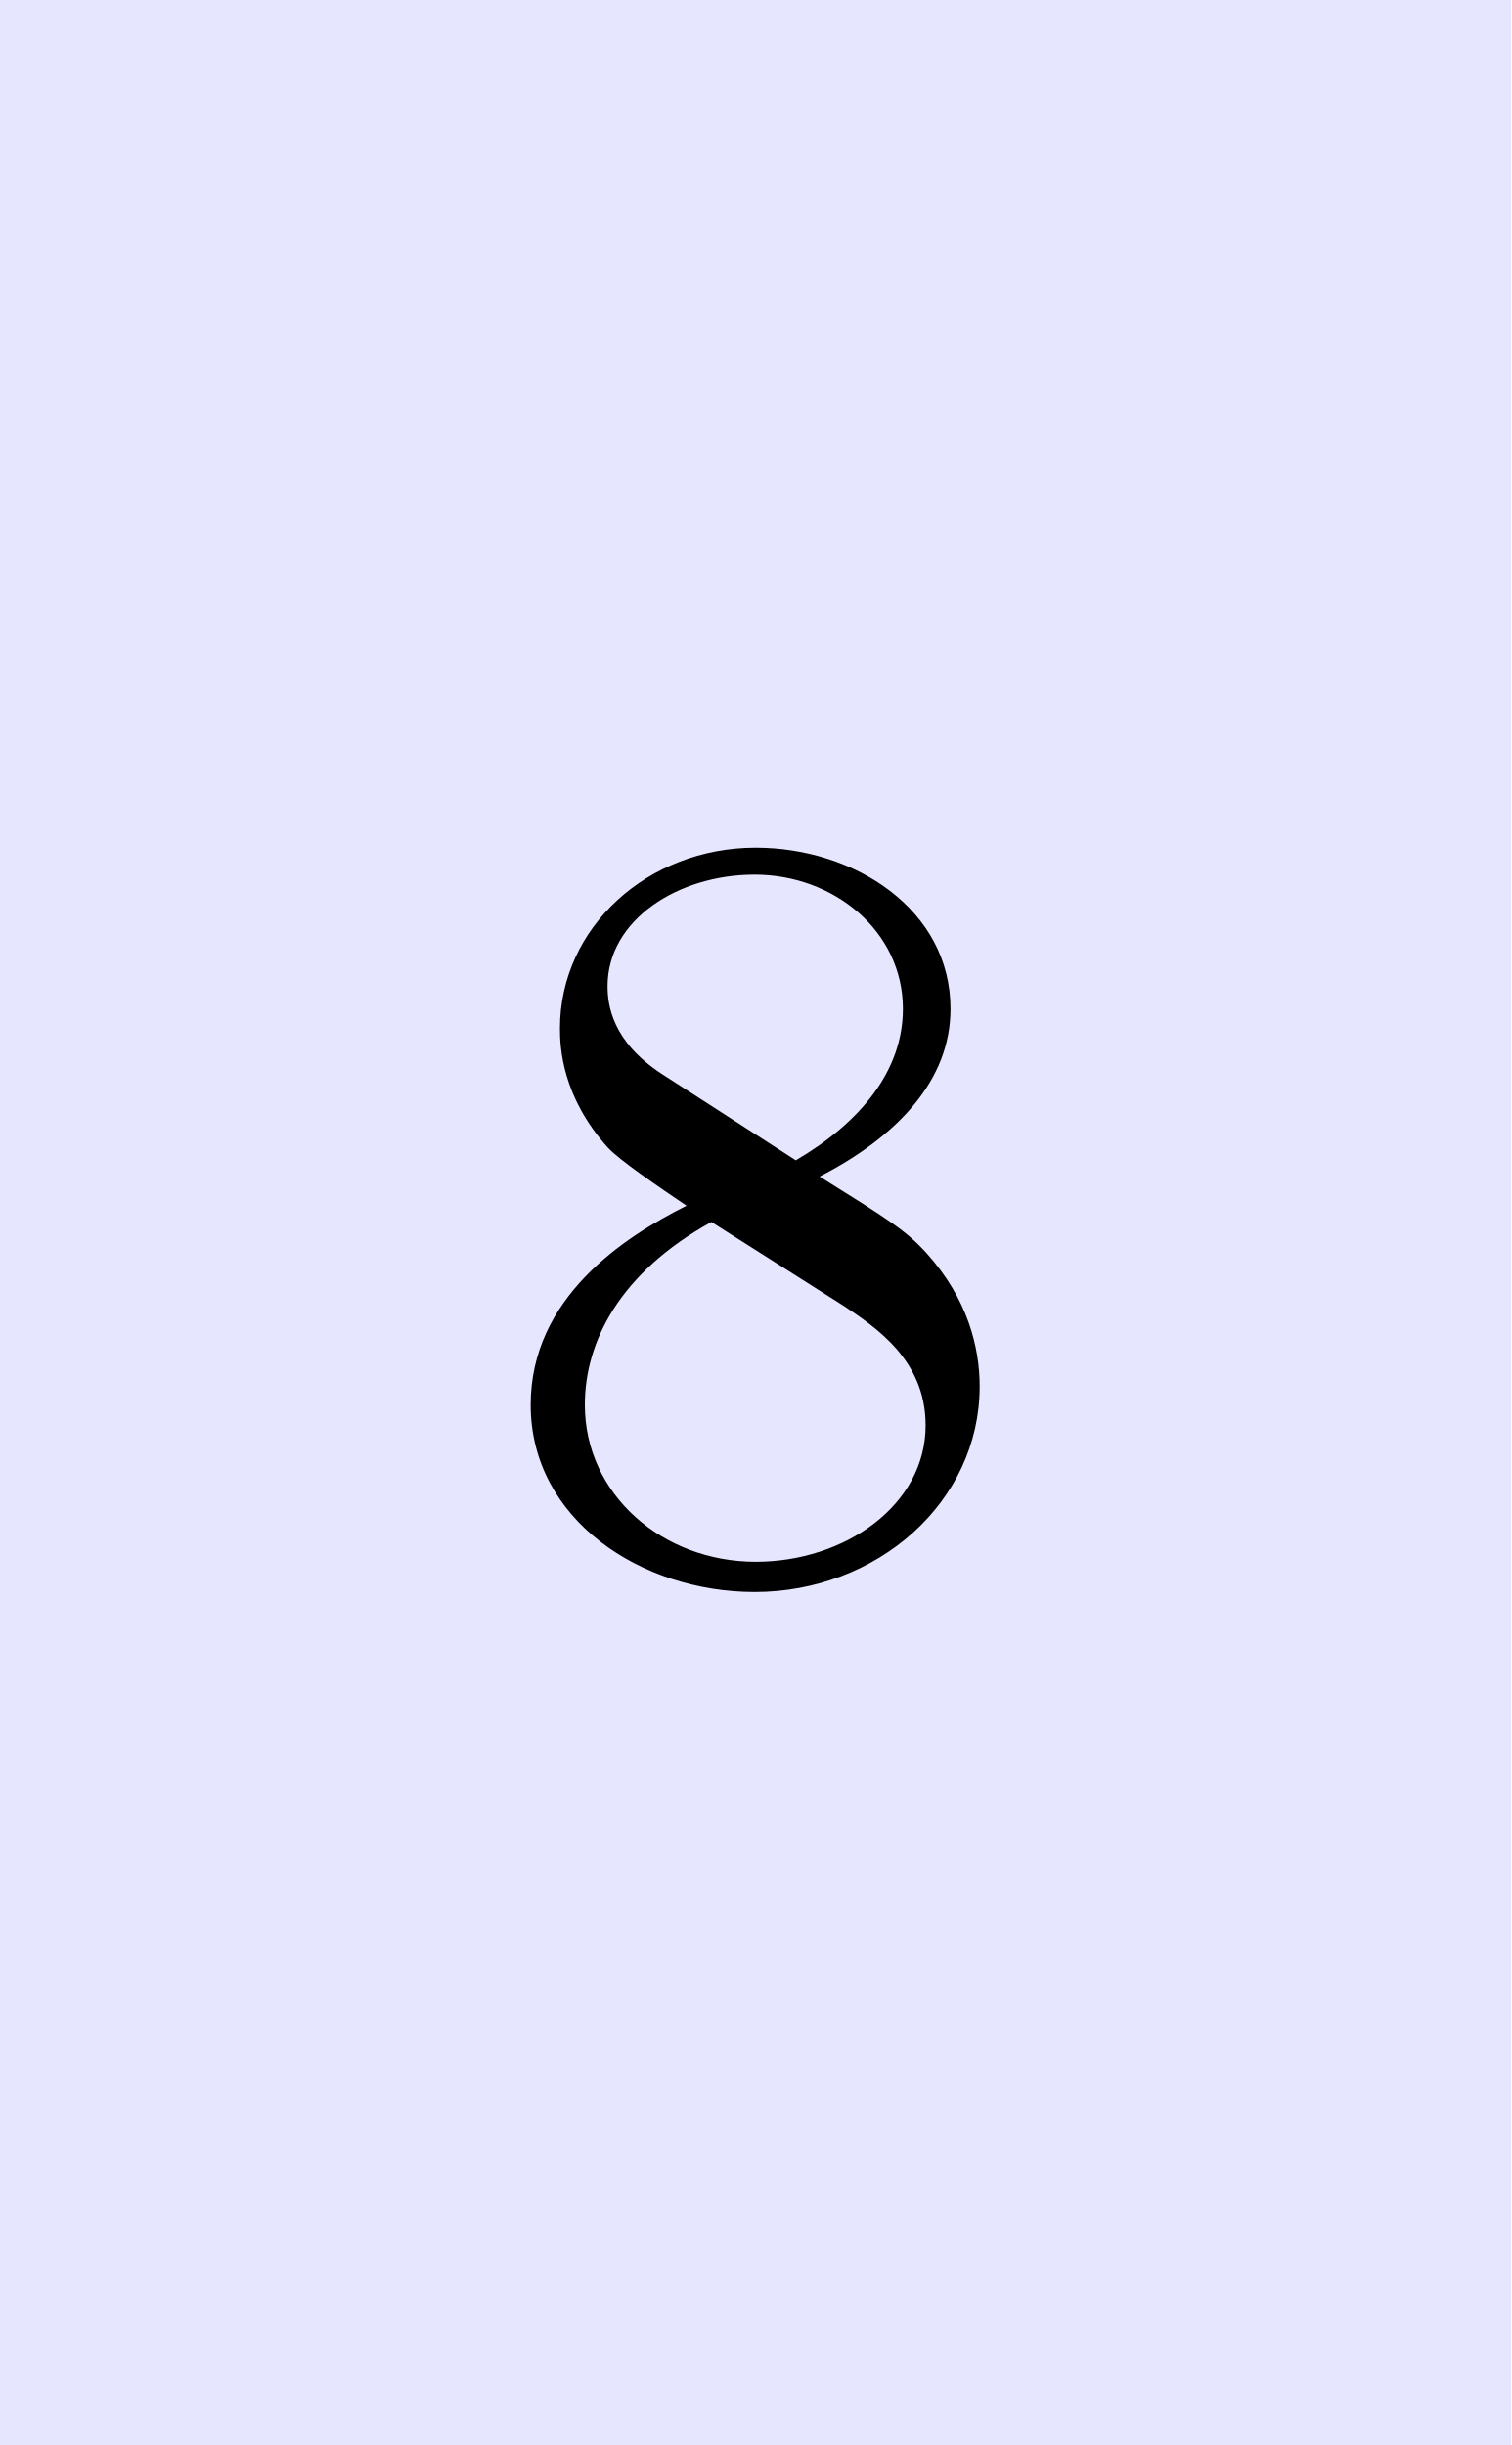
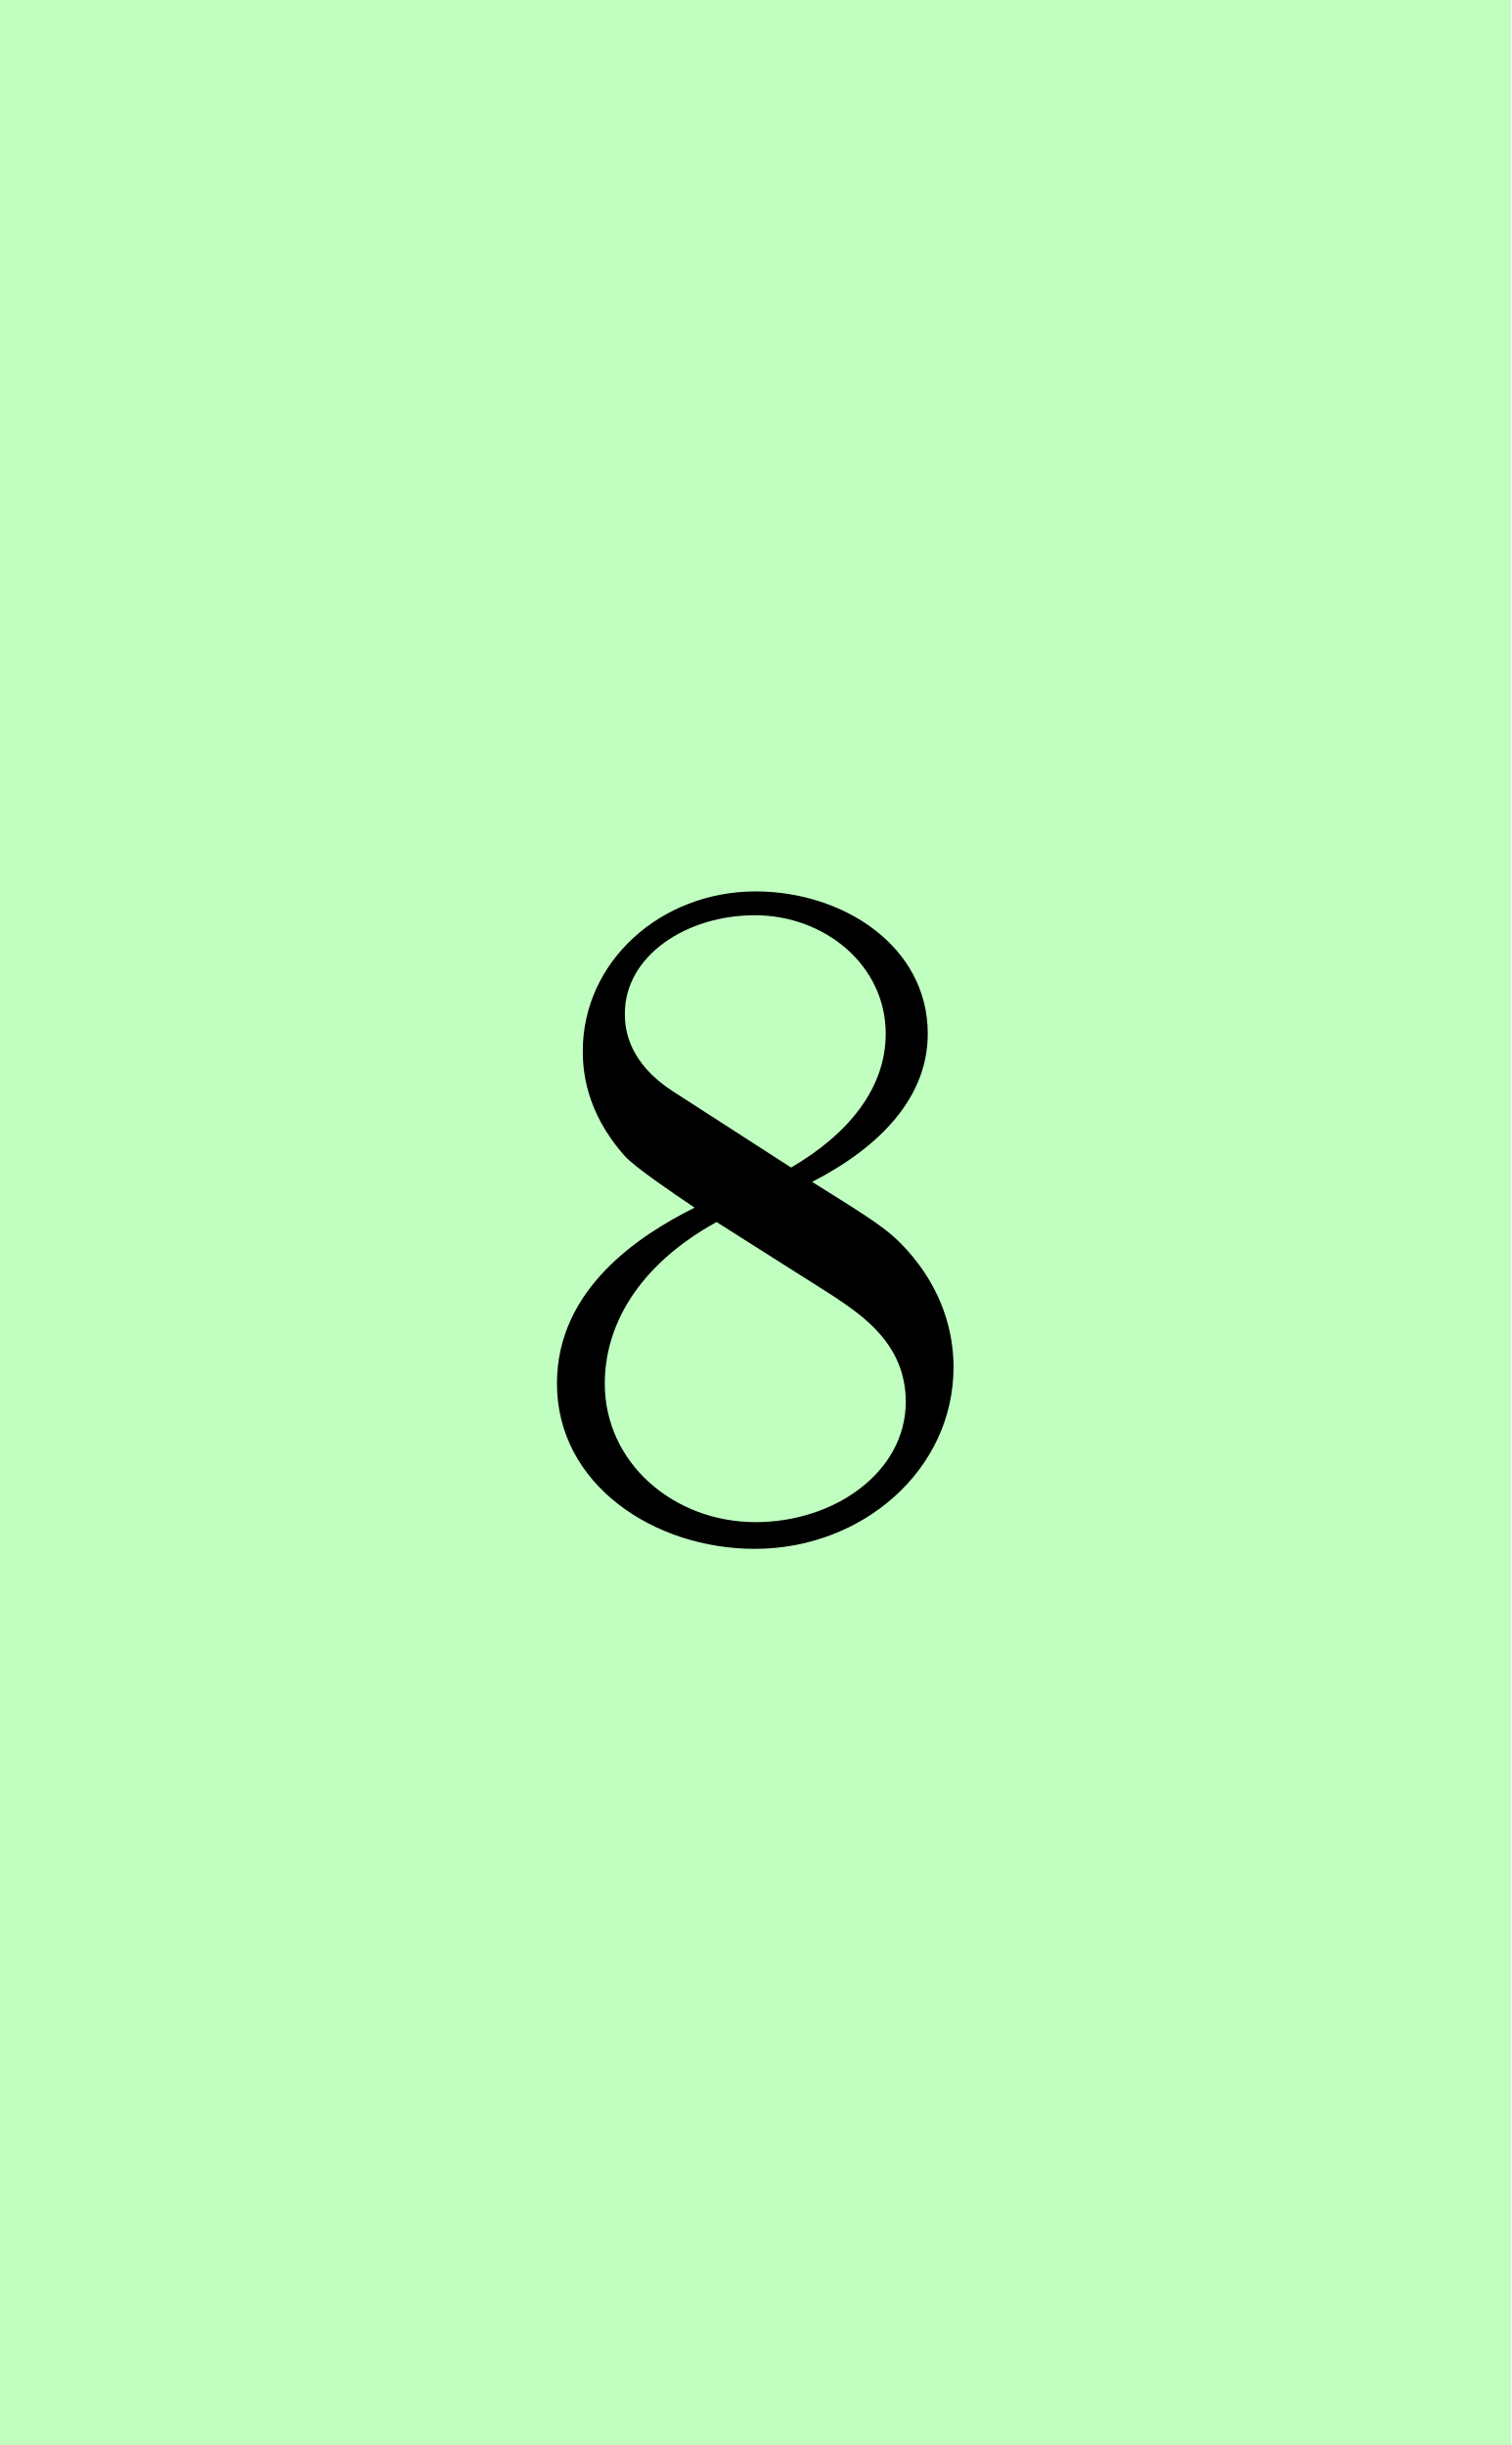
- <svg xmlns="http://www.w3.org/2000/svg" xmlns:xlink="http://www.w3.org/1999/xlink" version="1.1" width="30.472pt" height="49.305pt" viewBox="56.409 103.164 30.472 49.305">
+ <svg xmlns="http://www.w3.org/2000/svg" xmlns:xlink="http://www.w3.org/1999/xlink" version="1.1" width="34.5pt" height="55.822pt" viewBox="56.409 109.68 34.5 55.822">
  <defs>
    <path id="g0-56" d="M1.778-4.985C1.276-5.313 1.233-5.684 1.233-5.869C1.233-6.535 1.942-6.993 2.716-6.993C3.513-6.993 4.211-6.425 4.211-5.64C4.211-5.018 3.785-4.495 3.131-4.113L1.778-4.985ZM3.371-3.949C4.156-4.353 4.691-4.92 4.691-5.64C4.691-6.644 3.72-7.265 2.727-7.265C1.636-7.265 .753-6.458 .753-5.444C.753-5.247 .775-4.756 1.233-4.244C1.353-4.113 1.756-3.84 2.029-3.655C1.396-3.338 .458-2.727 .458-1.647C.458-.491 1.571 .24 2.716 .24C3.949 .24 4.985-.665 4.985-1.833C4.985-2.225 4.865-2.716 4.451-3.175C4.244-3.404 4.069-3.513 3.371-3.949ZM2.28-3.491L3.622-2.64C3.927-2.433 4.44-2.105 4.44-1.44C4.44-.633 3.622-.065 2.727-.065C1.789-.065 1.004-.742 1.004-1.647C1.004-2.28 1.353-2.978 2.28-3.491Z" />
  </defs>
  <g id="page1">
-     <g transform="matrix(0.996264 0 0 0.996264 56.4094 103.164)">
-       <path d="M 0 49.49L 30.587 49.49L 30.587 0L 0 0L 0 49.49Z" fill="#0000ff" opacity="0.1" />
+     <g transform="matrix(0.996264 0 0 0.996264 56.4094 109.68)">
+       <path d="M 0 56.032L 34.629 56.032L 34.629 0L 0 0L 0 56.032Z" fill="#c0ffc0" />
    </g>
-     <g transform="matrix(2 0 0 2 -71.6495 -127.756)">
-       <use x="68.922" y="131.272" xlink:href="#g0-56" />
+     <g transform="matrix(2 0 0 2 -73.6633 -137.532)">
+       <use x="70.936" y="141.047" xlink:href="#g0-56" />
    </g>
  </g>
</svg>
